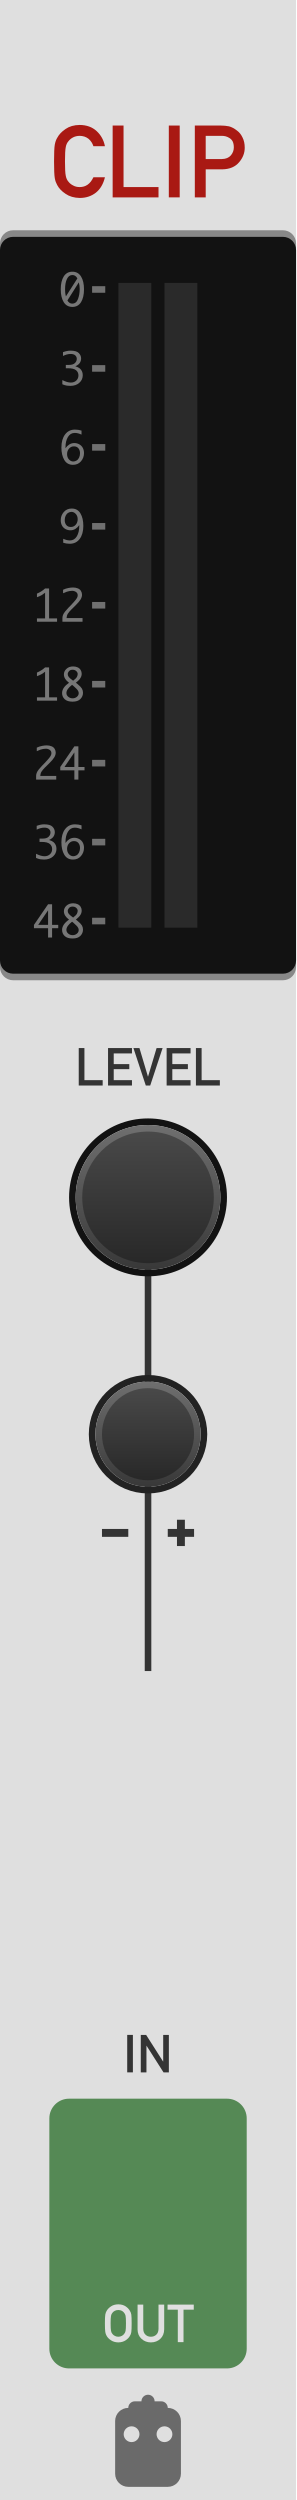
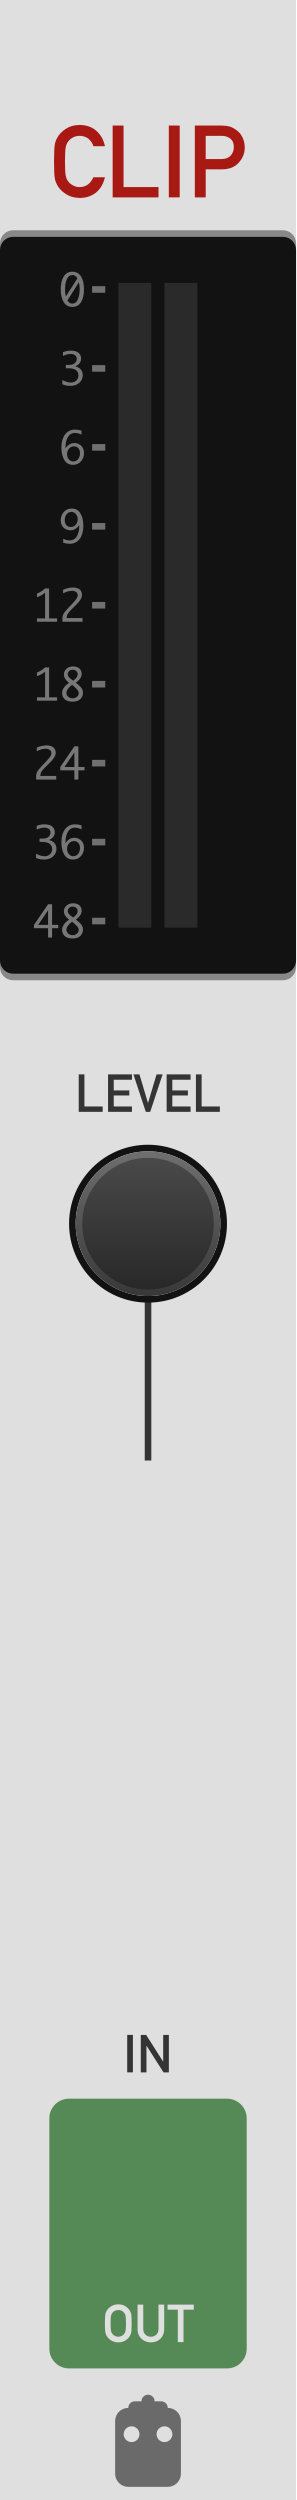
- <svg xmlns="http://www.w3.org/2000/svg" xmlns:xlink="http://www.w3.org/1999/xlink" version="1.1" width="45" height="380" viewBox="0 0 45 380" id="svg189">
+ <svg xmlns="http://www.w3.org/2000/svg" xmlns:xlink="http://www.w3.org/1999/xlink" version="1.1" width="45" height="380" viewBox="0 0 45 380" id="svg175">
  <style id="style2">

    text.title {
      fill: #a91913;
      font-family: 'DIN Alternate';
      font-size: 11.5pt;
    }
    text.big-label {
      fill: #343434;
      font-family: 'DIN Alternate';
      font-size: 7.5pt;
    }
    text.label {
      fill: #343434;
      font-family: 'DIN Alternate';
      font-size: 6pt;
    }
    text.output-label {
      fill: #dfdfdf;
      font-family: 'DIN Alternate';
      font-size: 6pt;
    }

    .background {
      fill: #dfdfdf;
    }
    .poly-output {
      fill: #558955;
    }
    .mono-output {
      fill: #636c9d;
    }

    polyline.icon {
      stroke: #343434;
      stroke-width: 1.2;
      fill: none;
    }
    polyline.connect {
      stroke: #343434;
      stroke-width: 1;
      fill: none;
    }

    rect.lcd-bg {
      fill: #121212;
    }
    rect.lcd-bg-frame {
      fill: #888888;
    }
    rect.lcd-bg-accent {
      fill: #2a2a2a;
    }
    text.lcd-label {
      fill: #777777;
      font-family: 'Monaco';
      font-size: 5pt;
    }
    polyline.lcd-tick {
      stroke: #707070;
      stroke-width: 1;
      fill: none;
    }

    .blueprint {
      stroke: #444444;
      fill: none;
    }

  </style>
  <defs id="defs121">
    <linearGradient id="smallKnobLight" x1="0%" y1="0%" x2="0%" y2="100%">
      <stop offset="0%" stop-color="#6f6f6f" id="stop4" />
      <stop offset="100%" stop-color="#383838" id="stop6" />
    </linearGradient>
    <linearGradient id="smallKnobDark" x1="0%" y1="0%" x2="0%" y2="100%">
      <stop offset="0%" stop-color="#494949" id="stop9" />
      <stop offset="100%" stop-color="#282828" id="stop11" />
    </linearGradient>
    <linearGradient id="bigKnobLight" x1="0%" y1="0%" x2="0%" y2="100%">
      <stop offset="0%" stop-color="#888" id="stop14" />
      <stop offset="100%" stop-color="#333" id="stop16" />
    </linearGradient>
    <linearGradient id="bigKnobDark" x1="0%" y1="0%" x2="0%" y2="100%">
      <stop offset="0%" stop-color="#5c5c5c" id="stop19" />
      <stop offset="100%" stop-color="#282828" id="stop21" />
    </linearGradient>
    <symbol id="knob18">
      <g transform="translate(9 9)" id="g30">
        <circle r="8.5" stroke="#222" fill="none" id="circle24" />
        <circle r="8" fill="url('#smallKnobLight')" id="circle26" />
        <circle r="7" fill="url('#smallKnobDark')" id="circle28" />
      </g>
    </symbol>
    <symbol id="knob24">
      <g transform="translate(12 12)" id="g39">
        <circle r="11.5" stroke="#121212" fill="none" id="circle33" />
        <circle r="11" fill="url('#smallKnobLight')" id="circle35" />
        <circle r="10" fill="url('#smallKnobDark')" id="circle37" />
      </g>
    </symbol>
    <symbol id="knob45">
      <g transform="translate(22.5 22.5)" id="g46">
        <circle r="22" fill="url('#bigKnobDark')" id="circle42" />
        <circle r="20" fill="url('#bigKnobLight')" id="circle44" />
      </g>
    </symbol>
    <symbol id="toggleButton">
      <g transform="translate(9 9)" id="g49" />
    </symbol>
    <symbol id="port">
      <g transform="translate(12 12)" id="g52" />
    </symbol>
    <symbol id="screw">
      <g transform="translate(6 6)" id="g55" />
    </symbol>
    <symbol id="hswitch14">
      <g transform="translate(12 7)" id="g58" />
    </symbol>
    <symbol id="meter-strip">
      <g transform="translate(20 4)" id="g105">
        <rect x="-6" y="-1" width="5" height="98" class="lcd-bg-accent" id="rect61" />
        <rect x="1" y="-1" width="5" height="98" class="lcd-bg-accent" id="rect63" />
        <g transform="translate(-11 2.5)" id="g83">
          <text x="0" y="0" class="lcd-label" text-anchor="end" id="text65">0</text>
          <text x="0" y="12" class="lcd-label" text-anchor="end" id="text67">3</text>
          <text x="0" y="24" class="lcd-label" text-anchor="end" id="text69">6</text>
          <text x="0" y="36" class="lcd-label" text-anchor="end" id="text71">9</text>
          <text x="0" y="48" class="lcd-label" text-anchor="end" id="text73">12</text>
          <text x="0" y="60" class="lcd-label" text-anchor="end" id="text75">18</text>
          <text x="0" y="72" class="lcd-label" text-anchor="end" id="text77">24</text>
          <text x="0" y="84" class="lcd-label" text-anchor="end" id="text79">36</text>
          <text x="0" y="96" class="lcd-label" text-anchor="end" id="text81">48</text>
        </g>
        <g transform="translate(-10 0)" id="g103">
          <polyline points="0  0 2  0" class="lcd-tick" id="polyline85" />
          <polyline points="0 12 2 12" class="lcd-tick" id="polyline87" />
          <polyline points="0 24 2 24" class="lcd-tick" id="polyline89" />
          <polyline points="0 36 2 36" class="lcd-tick" id="polyline91" />
          <polyline points="0 48 2 48" class="lcd-tick" id="polyline93" />
          <polyline points="0 60 2 60" class="lcd-tick" id="polyline95" />
          <polyline points="0 72 2 72" class="lcd-tick" id="polyline97" />
          <polyline points="0 84 2 84" class="lcd-tick" id="polyline99" />
          <polyline points="0 96 2 96" class="lcd-tick" id="polyline101" />
        </g>
      </g>
    </symbol>
    <symbol id="logo">
      <g transform="translate(6 6)" id="g118">
        <rect x="-5" y="-4" height="12" width="10" rx="2" fill="#6a6a6a" stroke="none" id="rect108" />
        <rect x="-3" y="-5" height="4" width="6" rx="1" fill="#6a6a6a" stroke="none" id="rect110" />
        <path d="M0,-3, 0,-5" stroke="#6a6a6a" stroke-width="2" stroke-linecap="round" id="path112" />
        <circle cx="-2.5" cy="0" r="1.2" fill="#dfdfdf" stroke="none" id="circle114" />
        <circle cx="2.5" cy="0" r="1.2" fill="#dfdfdf" stroke="none" id="circle116" />
      </g>
    </symbol>
-     <linearGradient xlink:href="#smallKnobLight" id="linearGradient224" x1="-11" y1="-11" x2="-11" y2="11" gradientUnits="userSpaceOnUse" />
-     <linearGradient xlink:href="#smallKnobDark" id="linearGradient226" x1="-10" y1="-10" x2="-10" y2="10" gradientUnits="userSpaceOnUse" />
-     <linearGradient xlink:href="#smallKnobLight" id="linearGradient298" x1="-8" y1="-8" x2="-8" y2="8" gradientUnits="userSpaceOnUse" />
-     <linearGradient xlink:href="#smallKnobDark" id="linearGradient300" x1="-7" y1="-7" x2="-7" y2="7" gradientUnits="userSpaceOnUse" />
+     <linearGradient xlink:href="#smallKnobLight" id="linearGradient205" x1="-11" y1="-11" x2="-11" y2="11" gradientUnits="userSpaceOnUse" />
+     <linearGradient xlink:href="#smallKnobDark" id="linearGradient207" x1="-10" y1="-10" x2="-10" y2="10" gradientUnits="userSpaceOnUse" />
  </defs>
  <path id="rect123" style="fill:#dfdfdf" d="M 0,0 H 45 V 380 H 0 Z" class="background" />
  <g aria-label="CLIP" id="text125" style="font-size:15.333px;font-family:'DIN Alternate';text-anchor:middle;fill:#a91913" class="title">
-     <path d="m 14.197,26.945 q -0.689,1.49 -2.081,1.49 -0.584,0 -1.003,-0.247 -0.427,-0.21 -0.689,-0.547 -0.322,-0.352 -0.427,-0.921 -0.12,-0.569 -0.12,-2.179 0,-1.61 0.12,-2.194 0.105,-0.554 0.427,-0.906 0.262,-0.337 0.689,-0.562 0.419,-0.217 1.003,-0.232 0.794,0.015 1.348,0.457 0.532,0.464 0.734,1.123 h 1.752 q -0.262,-1.37 -1.258,-2.299 -0.996,-0.921 -2.576,-0.936 -1.288,0.015 -2.149,0.614 -0.876,0.591 -1.273,1.348 -0.247,0.397 -0.367,1.041 -0.112,0.644 -0.112,2.546 0,1.872 0.112,2.531 0.06,0.352 0.15,0.584 0.097,0.225 0.217,0.472 0.397,0.756 1.273,1.333 0.861,0.599 2.149,0.629 1.423,0 2.463,-0.809 1.011,-0.816 1.37,-2.336 z" style="font-size:15.333px;font-family:'DIN Alternate';text-anchor:middle;fill:#a91913" id="path392" />
-     <path d="m 17.124,30 h 6.97 v -1.565 h -5.316 v -9.351 h -1.655 z" style="font-size:15.333px;font-family:'DIN Alternate';text-anchor:middle;fill:#a91913" id="path394" />
-     <path d="m 25.66,30 h 1.655 V 19.084 h -1.655 z" style="font-size:15.333px;font-family:'DIN Alternate';text-anchor:middle;fill:#a91913" id="path396" />
-     <path d="m 31.267,20.649 h 2.388 q 0.674,-0.015 1.183,0.307 0.337,0.195 0.524,0.532 0.18,0.374 0.18,0.921 0,0.659 -0.442,1.198 -0.464,0.554 -1.385,0.569 H 31.267 Z M 29.613,30 h 1.655 v -4.26 h 2.516 q 1.685,-0.03 2.561,-1.078 0.854,-0.996 0.854,-2.209 0,-0.898 -0.337,-1.557 -0.322,-0.681 -0.839,-1.048 -0.614,-0.487 -1.213,-0.644 -0.599,-0.12 -1.243,-0.12 H 29.613 Z" style="font-size:15.333px;font-family:'DIN Alternate';text-anchor:middle;fill:#a91913" id="path398" />
+     <path d="m 14.197,26.945 q -0.689,1.49 -2.081,1.49 -0.584,0 -1.003,-0.247 -0.427,-0.21 -0.689,-0.547 -0.322,-0.352 -0.427,-0.921 -0.12,-0.569 -0.12,-2.179 0,-1.61 0.12,-2.194 0.105,-0.554 0.427,-0.906 0.262,-0.337 0.689,-0.562 0.419,-0.217 1.003,-0.232 0.794,0.015 1.348,0.457 0.532,0.464 0.734,1.123 h 1.752 q -0.262,-1.37 -1.258,-2.299 -0.996,-0.921 -2.576,-0.936 -1.288,0.015 -2.149,0.614 -0.876,0.591 -1.273,1.348 -0.247,0.397 -0.367,1.041 -0.112,0.644 -0.112,2.546 0,1.872 0.112,2.531 0.06,0.352 0.15,0.584 0.097,0.225 0.217,0.472 0.397,0.756 1.273,1.333 0.861,0.599 2.149,0.629 1.423,0 2.463,-0.809 1.011,-0.816 1.37,-2.336 z" style="font-size:15.333px;font-family:'DIN Alternate';text-anchor:middle;fill:#a91913" id="path353" />
+     <path d="m 17.124,30 h 6.97 v -1.565 h -5.316 v -9.351 h -1.655 z" style="font-size:15.333px;font-family:'DIN Alternate';text-anchor:middle;fill:#a91913" id="path355" />
+     <path d="m 25.66,30 h 1.655 V 19.084 h -1.655 z" style="font-size:15.333px;font-family:'DIN Alternate';text-anchor:middle;fill:#a91913" id="path357" />
+     <path d="m 31.267,20.649 h 2.388 q 0.674,-0.015 1.183,0.307 0.337,0.195 0.524,0.532 0.18,0.374 0.18,0.921 0,0.659 -0.442,1.198 -0.464,0.554 -1.385,0.569 H 31.267 Z M 29.613,30 h 1.655 v -4.26 h 2.516 q 1.685,-0.03 2.561,-1.078 0.854,-0.996 0.854,-2.209 0,-0.898 -0.337,-1.557 -0.322,-0.681 -0.839,-1.048 -0.614,-0.487 -1.213,-0.644 -0.599,-0.12 -1.243,-0.12 H 29.613 Z" style="font-size:15.333px;font-family:'DIN Alternate';text-anchor:middle;fill:#a91913" id="path359" />
  </g>
  <g transform="translate(16.5,364)" id="g129">
    <g id="use127">
-       <g transform="translate(6,6)" id="g320">
-         <path id="rect310" style="fill:#6a6a6a;stroke:none" d="m -3,-4 h 6 c 1.108,0 2,0.892 2,2 V 6 C 5,7.108 4.108,8 3,8 H -3 C -4.108,8 -5,7.108 -5,6 v -8 c 0,-1.108 0.892,-2 2,-2 z" />
-         <path id="rect312" style="fill:#6a6a6a;stroke:none" d="m -2,-5 h 4 c 0.554,0 1,0.446 1,1 v 2 c 0,0.554 -0.446,1 -1,1 h -4 c -0.554,0 -1,-0.446 -1,-1 v -2 c 0,-0.554 0.446,-1 1,-1 z" />
-         <path d="M 0,-3 V -5" stroke="#6a6a6a" stroke-width="2" stroke-linecap="round" id="path314" />
-         <path id="circle316" style="fill:#dfdfdf;stroke:none" d="M -1.3,0 A 1.2,1.2 0 0 1 -2.5,1.2 1.2,1.2 0 0 1 -3.7,0 1.2,1.2 0 0 1 -2.5,-1.2 1.2,1.2 0 0 1 -1.3,0 Z" />
-         <path id="circle318" style="fill:#dfdfdf;stroke:none" d="M 3.7,0 A 1.2,1.2 0 0 1 2.5,1.2 1.2,1.2 0 0 1 1.3,0 1.2,1.2 0 0 1 2.5,-1.2 1.2,1.2 0 0 1 3.7,0 Z" />
+       <g transform="translate(6,6)" id="g287">
+         <path id="rect277" style="fill:#6a6a6a;stroke:none" d="m -3,-4 h 6 c 1.108,0 2,0.892 2,2 V 6 C 5,7.108 4.108,8 3,8 H -3 C -4.108,8 -5,7.108 -5,6 v -8 c 0,-1.108 0.892,-2 2,-2 z" />
+         <path id="rect279" style="fill:#6a6a6a;stroke:none" d="m -2,-5 h 4 c 0.554,0 1,0.446 1,1 v 2 c 0,0.554 -0.446,1 -1,1 h -4 c -0.554,0 -1,-0.446 -1,-1 v -2 c 0,-0.554 0.446,-1 1,-1 z" />
+         <path d="M 0,-3 V -5" stroke="#6a6a6a" stroke-width="2" stroke-linecap="round" id="path281" />
+         <path id="circle283" style="fill:#dfdfdf;stroke:none" d="M -1.3,0 A 1.2,1.2 0 0 1 -2.5,1.2 1.2,1.2 0 0 1 -3.7,0 1.2,1.2 0 0 1 -2.5,-1.2 1.2,1.2 0 0 1 -1.3,0 Z" />
+         <path id="circle285" style="fill:#dfdfdf;stroke:none" d="M 3.7,0 A 1.2,1.2 0 0 1 2.5,1.2 1.2,1.2 0 0 1 1.3,0 1.2,1.2 0 0 1 2.5,-1.2 1.2,1.2 0 0 1 3.7,0 Z" />
      </g>
    </g>
  </g>
  <g id="use133">
-     <g transform="translate(6,6)" id="g232" />
+     <g transform="translate(6,6)" id="g213" />
  </g>
  <g id="use137" transform="translate(33,368)">
-     <g transform="translate(6,6)" id="g236" />
+     <g transform="translate(6,6)" id="g217" />
  </g>
  <path id="rect141" style="fill:#888888" d="m 2,35 h 41 c 1.108,0 2,0.892 2,2 v 110 c 0,1.108 -0.892,2 -2,2 H 2 c -1.108,0 -2,-0.892 -2,-2 V 37 c 0,-1.108 0.892,-2 2,-2 z" class="lcd-bg-frame" />
  <path id="rect143" style="fill:#121212" d="m 2,36 h 41 c 1.108,0 2,0.892 2,2 v 108 c 0,1.108 -0.892,2 -2,2 H 2 c -1.108,0 -2,-0.892 -2,-2 V 38 c 0,-1.108 0.892,-2 2,-2 z" class="lcd-bg" />
  <g id="use145" transform="translate(4,40)">
-     <g transform="translate(20,4)" id="g284">
-       <path id="rect240" style="fill:#2a2a2a" d="m -6,-1 h 5 v 98 h -5 z" class="lcd-bg-accent" />
-       <path id="rect242" style="fill:#2a2a2a" d="M 1,-1 H 6 V 97 H 1 Z" class="lcd-bg-accent" />
-       <g transform="translate(-11,2.5)" id="g262">
-         <g aria-label="0" id="text244" style="font-size:6.667px;font-family:Monaco;text-anchor:end;fill:#777777" class="lcd-label">
-           <path d="m -1.999,-5.202 q 0.863,0 1.315,0.726 0.452,0.723 0.452,1.95 0,1.23 -0.452,1.956 -0.452,0.723 -1.315,0.723 -0.859,0 -1.315,-0.723 -0.452,-0.726 -0.452,-1.956 0,-1.227 0.452,-1.95 0.456,-0.726 1.315,-0.726 z m -0.986,3.757 1.748,-2.738 q -0.166,-0.303 -0.361,-0.407 -0.192,-0.107 -0.4,-0.107 -0.544,0 -0.827,0.605 -0.283,0.602 -0.283,1.53 0,0.212 0.013,0.456 0.013,0.244 0.111,0.661 z m 1.966,-2.135 -1.735,2.754 q 0.14,0.238 0.322,0.358 0.182,0.117 0.407,0.117 0.618,0 0.879,-0.69 0.26,-0.693 0.26,-1.536 0,-0.521 -0.133,-1.003 z" style="font-size:6.667px;font-family:Monaco;text-anchor:end;fill:#777777" id="path340" />
-         </g>
-         <g aria-label="3" id="text246" style="font-size:6.667px;font-family:Monaco;text-anchor:end;fill:#777777" class="lcd-label">
-           <path d="m -3.525,11.909 v -0.638 q 0.745,0.378 1.292,0.378 0.501,0 0.827,-0.303 0.329,-0.306 0.329,-0.785 0,-0.482 -0.361,-0.785 Q -1.797,9.474 -2.66,9.474 H -2.995 V 8.969 h 0.465 q 0.635,0 0.918,-0.283 0.283,-0.286 0.283,-0.635 0,-0.316 -0.231,-0.531 -0.231,-0.218 -0.71,-0.218 -0.537,0 -1.156,0.303 V 7.029 q 0.618,-0.231 1.133,-0.231 0.921,0 1.27,0.365 0.352,0.361 0.352,0.827 0,0.345 -0.186,0.648 -0.186,0.303 -0.684,0.54 0.439,0.13 0.664,0.319 0.225,0.189 0.339,0.446 0.117,0.257 0.117,0.576 0,0.71 -0.527,1.172 -0.524,0.462 -1.357,0.462 -0.241,0 -0.527,-0.036 -0.283,-0.036 -0.693,-0.208 z" style="font-size:6.667px;font-family:Monaco;text-anchor:end;fill:#777777" id="path343" />
-         </g>
-         <g aria-label="6" id="text248" style="font-size:6.667px;font-family:Monaco;text-anchor:end;fill:#777777" class="lcd-label">
-           <path d="m -3.047,21.63 q 0.234,-0.348 0.579,-0.566 0.348,-0.221 0.765,-0.221 0.394,0 0.745,0.192 0.355,0.192 0.54,0.537 0.186,0.342 0.186,0.798 0,0.719 -0.462,1.253 -0.459,0.531 -1.211,0.531 -0.885,0 -1.325,-0.739 -0.436,-0.742 -0.436,-1.885 0,-1.263 0.557,-1.995 0.557,-0.736 1.507,-0.736 0.511,0 0.993,0.15 v 0.612 q -0.54,-0.257 -1.019,-0.257 -0.677,0 -1.048,0.622 Q -3.047,20.546 -3.047,21.5 Z m 1.188,2.018 q 0.244,0 0.492,-0.143 0.247,-0.146 0.387,-0.446 0.143,-0.303 0.143,-0.658 0,-0.462 -0.241,-0.758 -0.238,-0.296 -0.68,-0.296 -0.459,0 -0.755,0.345 -0.293,0.342 -0.293,0.833 0,0.495 0.286,0.811 0.29,0.312 0.661,0.312 z" style="font-size:6.667px;font-family:Monaco;text-anchor:end;fill:#777777" id="path346" />
-         </g>
-         <g aria-label="9" id="text250" style="font-size:6.667px;font-family:Monaco;text-anchor:end;fill:#777777" class="lcd-label">
-           <path d="m -0.951,33.318 q -0.234,0.348 -0.583,0.57 -0.345,0.218 -0.762,0.218 -0.394,0 -0.749,-0.189 -0.352,-0.192 -0.537,-0.537 -0.186,-0.345 -0.186,-0.801 0,-0.716 0.459,-1.247 0.462,-0.534 1.214,-0.534 0.885,0 1.322,0.742 0.439,0.739 0.439,1.882 0,1.263 -0.557,1.999 -0.557,0.732 -1.507,0.732 -0.511,0 -0.993,-0.153 v -0.609 q 0.54,0.254 1.019,0.254 0.677,0 1.048,-0.622 0.371,-0.622 0.371,-1.576 z M -2.139,31.303 q -0.244,0 -0.492,0.146 -0.247,0.143 -0.391,0.443 -0.14,0.299 -0.14,0.658 0,0.459 0.238,0.755 0.241,0.296 0.684,0.296 0.459,0 0.752,-0.342 0.296,-0.345 0.296,-0.833 0,-0.495 -0.29,-0.807 -0.286,-0.316 -0.658,-0.316 z" style="font-size:6.667px;font-family:Monaco;text-anchor:end;fill:#777777" id="path349" />
-         </g>
-         <g aria-label="12" id="text252" style="font-size:6.667px;font-family:Monaco;text-anchor:end;fill:#777777" class="lcd-label">
-           <path d="m -6.146,47.495 v -3.9 q -0.273,0.218 -0.531,0.371 -0.257,0.153 -0.706,0.312 v -0.547 q 0.713,-0.303 1.237,-0.785 h 0.605 v 4.548 h 1.214 V 48 h -3.057 v -0.505 z" style="font-size:6.667px;font-family:Monaco;text-anchor:end;fill:#777777" id="path352" />
-           <path d="M -0.456,48 H -3.512 v -0.557 q 0,-0.215 0.088,-0.459 0.088,-0.247 0.335,-0.553 0.247,-0.306 0.524,-0.589 l 0.345,-0.352 q 0.104,-0.107 0.456,-0.498 0.352,-0.391 0.462,-0.599 0.114,-0.208 0.114,-0.41 0,-0.326 -0.26,-0.501 -0.26,-0.179 -0.586,-0.179 -0.186,0 -0.417,0.042 -0.228,0.042 -0.4,0.101 -0.173,0.055 -0.56,0.231 v -0.537 q 0.41,-0.195 0.82,-0.267 0.413,-0.075 0.68,-0.075 0.394,0 0.723,0.13 0.332,0.127 0.492,0.397 0.163,0.27 0.163,0.576 0,0.342 -0.208,0.7 -0.205,0.358 -0.778,0.921 l -0.371,0.368 -0.312,0.306 q -0.296,0.299 -0.479,0.579 -0.182,0.28 -0.202,0.667 h 2.428 z" style="font-size:6.667px;font-family:Monaco;text-anchor:end;fill:#777777" id="path354" />
-         </g>
-         <g aria-label="18" id="text254" style="font-size:6.667px;font-family:Monaco;text-anchor:end;fill:#777777" class="lcd-label">
-           <path d="m -6.146,59.495 v -3.9 q -0.273,0.218 -0.531,0.371 -0.257,0.153 -0.706,0.312 v -0.547 q 0.713,-0.303 1.237,-0.785 h 0.605 v 4.548 h 1.214 V 60 h -3.057 v -0.505 z" style="font-size:6.667px;font-family:Monaco;text-anchor:end;fill:#777777" id="path357" />
-           <path d="m -2.503,57.275 -0.111,-0.081 q -0.231,-0.163 -0.452,-0.479 -0.221,-0.319 -0.221,-0.7 0,-0.505 0.397,-0.859 0.397,-0.358 1.009,-0.358 0.374,0 0.674,0.137 0.299,0.133 0.462,0.397 0.163,0.264 0.163,0.576 0,0.215 -0.075,0.417 -0.075,0.199 -0.225,0.397 -0.146,0.195 -0.586,0.553 l 0.273,0.218 q 0.479,0.391 0.645,0.674 0.166,0.283 0.166,0.635 0,0.547 -0.397,0.951 -0.397,0.4 -1.191,0.4 -0.798,0 -1.195,-0.374 -0.397,-0.378 -0.397,-0.934 0,-0.83 1.061,-1.569 z m 0.622,-0.309 q 0.459,-0.348 0.573,-0.583 0.117,-0.234 0.117,-0.436 0,-0.244 -0.215,-0.443 -0.215,-0.202 -0.553,-0.202 -0.365,0 -0.557,0.218 -0.189,0.218 -0.189,0.452 0,0.228 0.16,0.43 0.16,0.202 0.511,0.452 z m -0.166,0.632 q -0.859,0.661 -0.859,1.237 0,0.342 0.283,0.576 0.283,0.234 0.671,0.234 0.355,0 0.635,-0.225 0.28,-0.225 0.28,-0.56 0,-0.329 -0.342,-0.667 -0.339,-0.339 -0.472,-0.443 z" style="font-size:6.667px;font-family:Monaco;text-anchor:end;fill:#777777" id="path359" />
-         </g>
-         <g aria-label="24" id="text256" style="font-size:6.667px;font-family:Monaco;text-anchor:end;fill:#777777" class="lcd-label">
-           <path d="m -4.453,72 h -3.057 v -0.557 q 0,-0.215 0.088,-0.459 0.088,-0.247 0.335,-0.553 0.247,-0.306 0.524,-0.589 l 0.345,-0.352 q 0.104,-0.107 0.456,-0.498 0.352,-0.391 0.462,-0.599 0.114,-0.208 0.114,-0.41 0,-0.326 -0.26,-0.501 -0.26,-0.179 -0.586,-0.179 -0.186,0 -0.417,0.042 -0.228,0.042 -0.4,0.101 -0.173,0.055 -0.56,0.231 v -0.537 q 0.41,-0.195 0.82,-0.267 0.413,-0.075 0.68,-0.075 0.394,0 0.723,0.13 0.332,0.127 0.492,0.397 0.163,0.27 0.163,0.576 0,0.342 -0.208,0.7 -0.205,0.358 -0.778,0.921 l -0.371,0.368 -0.312,0.306 q -0.296,0.299 -0.479,0.579 -0.182,0.28 -0.202,0.667 h 2.428 z" style="font-size:6.667px;font-family:Monaco;text-anchor:end;fill:#777777" id="path362" />
-           <path d="m -1.696,72 v -1.413 h -2.145 v -0.508 l 2.145,-3.132 h 0.609 v 3.132 h 0.934 V 70.587 H -1.087 V 72 Z m 0,-1.921 v -2.214 l -1.501,2.214 z" style="font-size:6.667px;font-family:Monaco;text-anchor:end;fill:#777777" id="path364" />
-         </g>
-         <g aria-label="36" id="text258" style="font-size:6.667px;font-family:Monaco;text-anchor:end;fill:#777777" class="lcd-label">
-           <path d="m -7.523,83.909 v -0.638 q 0.745,0.378 1.292,0.378 0.501,0 0.827,-0.303 0.329,-0.306 0.329,-0.785 0,-0.482 -0.361,-0.785 -0.358,-0.303 -1.221,-0.303 h -0.335 v -0.505 h 0.465 q 0.635,0 0.918,-0.283 0.283,-0.286 0.283,-0.635 0,-0.316 -0.231,-0.531 -0.231,-0.218 -0.71,-0.218 -0.537,0 -1.156,0.303 v -0.576 q 0.618,-0.231 1.133,-0.231 0.921,0 1.27,0.365 0.352,0.361 0.352,0.827 0,0.345 -0.186,0.648 -0.186,0.303 -0.684,0.54 0.439,0.13 0.664,0.319 0.225,0.189 0.339,0.446 0.117,0.257 0.117,0.576 0,0.71 -0.527,1.172 -0.524,0.462 -1.357,0.462 -0.241,0 -0.527,-0.036 -0.283,-0.036 -0.693,-0.208 z" style="font-size:6.667px;font-family:Monaco;text-anchor:end;fill:#777777" id="path367" />
-           <path d="m -3.047,81.63 q 0.234,-0.348 0.579,-0.566 0.348,-0.221 0.765,-0.221 0.394,0 0.745,0.192 0.355,0.192 0.54,0.537 0.186,0.342 0.186,0.798 0,0.719 -0.462,1.253 -0.459,0.531 -1.211,0.531 -0.885,0 -1.325,-0.739 -0.436,-0.742 -0.436,-1.885 0,-1.263 0.557,-1.995 0.557,-0.736 1.507,-0.736 0.511,0 0.993,0.15 v 0.612 q -0.54,-0.257 -1.019,-0.257 -0.677,0 -1.048,0.622 Q -3.047,80.546 -3.047,81.5 Z m 1.188,2.018 q 0.244,0 0.492,-0.143 0.247,-0.146 0.387,-0.446 0.143,-0.303 0.143,-0.658 0,-0.462 -0.241,-0.758 -0.238,-0.296 -0.68,-0.296 -0.459,0 -0.755,0.345 -0.293,0.342 -0.293,0.833 0,0.495 0.286,0.811 0.29,0.312 0.661,0.312 z" style="font-size:6.667px;font-family:Monaco;text-anchor:end;fill:#777777" id="path369" />
-         </g>
-         <g aria-label="48" id="text260" style="font-size:6.667px;font-family:Monaco;text-anchor:end;fill:#777777" class="lcd-label">
-           <path d="m -5.693,96 v -1.413 h -2.145 v -0.508 l 2.145,-3.132 h 0.609 v 3.132 h 0.934 V 94.587 H -5.085 V 96 Z m 0,-1.921 v -2.214 l -1.501,2.214 z" style="font-size:6.667px;font-family:Monaco;text-anchor:end;fill:#777777" id="path372" />
-           <path d="m -2.503,93.275 -0.111,-0.081 q -0.231,-0.163 -0.452,-0.479 -0.221,-0.319 -0.221,-0.7 0,-0.505 0.397,-0.859 0.397,-0.358 1.009,-0.358 0.374,0 0.674,0.137 0.299,0.133 0.462,0.397 0.163,0.264 0.163,0.576 0,0.215 -0.075,0.417 -0.075,0.199 -0.225,0.397 -0.146,0.195 -0.586,0.553 l 0.273,0.218 q 0.479,0.391 0.645,0.674 0.166,0.283 0.166,0.635 0,0.547 -0.397,0.951 -0.397,0.4 -1.191,0.4 -0.798,0 -1.195,-0.374 -0.397,-0.378 -0.397,-0.934 0,-0.83 1.061,-1.569 z m 0.622,-0.309 q 0.459,-0.348 0.573,-0.583 0.117,-0.234 0.117,-0.436 0,-0.244 -0.215,-0.443 -0.215,-0.202 -0.553,-0.202 -0.365,0 -0.557,0.218 -0.189,0.218 -0.189,0.452 0,0.228 0.16,0.43 0.16,0.202 0.511,0.452 z m -0.166,0.632 q -0.859,0.661 -0.859,1.237 0,0.342 0.283,0.576 0.283,0.234 0.671,0.234 0.355,0 0.635,-0.225 0.28,-0.225 0.28,-0.56 0,-0.329 -0.342,-0.667 -0.339,-0.339 -0.472,-0.443 z" style="font-size:6.667px;font-family:Monaco;text-anchor:end;fill:#777777" id="path374" />
-         </g>
-       </g>
-       <g transform="translate(-10)" id="g282">
-         <path id="polyline264" style="fill:none;stroke:#707070;stroke-width:1" d="M 0,0 H 2" class="lcd-tick" />
-         <path id="polyline266" style="fill:none;stroke:#707070;stroke-width:1" d="M 0,12 H 2" class="lcd-tick" />
-         <path id="polyline268" style="fill:none;stroke:#707070;stroke-width:1" d="M 0,24 H 2" class="lcd-tick" />
-         <path id="polyline270" style="fill:none;stroke:#707070;stroke-width:1" d="M 0,36 H 2" class="lcd-tick" />
-         <path id="polyline272" style="fill:none;stroke:#707070;stroke-width:1" d="M 0,48 H 2" class="lcd-tick" />
-         <path id="polyline274" style="fill:none;stroke:#707070;stroke-width:1" d="M 0,60 H 2" class="lcd-tick" />
-         <path id="polyline276" style="fill:none;stroke:#707070;stroke-width:1" d="M 0,72 H 2" class="lcd-tick" />
-         <path id="polyline278" style="fill:none;stroke:#707070;stroke-width:1" d="M 0,84 H 2" class="lcd-tick" />
-         <path id="polyline280" style="fill:none;stroke:#707070;stroke-width:1" d="M 0,96 H 2" class="lcd-tick" />
+     <g transform="translate(20,4)" id="g265">
+       <path id="rect221" style="fill:#2a2a2a" d="m -6,-1 h 5 v 98 h -5 z" class="lcd-bg-accent" />
+       <path id="rect223" style="fill:#2a2a2a" d="M 1,-1 H 6 V 97 H 1 Z" class="lcd-bg-accent" />
+       <g transform="translate(-11,2.5)" id="g243">
+         <g aria-label="0" id="text225" style="font-size:6.667px;font-family:Monaco;text-anchor:end;fill:#777777" class="lcd-label">
+           <path d="m -1.999,-5.202 q 0.863,0 1.315,0.726 0.452,0.723 0.452,1.95 0,1.23 -0.452,1.956 -0.452,0.723 -1.315,0.723 -0.859,0 -1.315,-0.723 -0.452,-0.726 -0.452,-1.956 0,-1.227 0.452,-1.95 0.456,-0.726 1.315,-0.726 z m -0.986,3.757 1.748,-2.738 q -0.166,-0.303 -0.361,-0.407 -0.192,-0.107 -0.4,-0.107 -0.544,0 -0.827,0.605 -0.283,0.602 -0.283,1.53 0,0.212 0.013,0.456 0.013,0.244 0.111,0.661 z m 1.966,-2.135 -1.735,2.754 q 0.14,0.238 0.322,0.358 0.182,0.117 0.407,0.117 0.618,0 0.879,-0.69 0.26,-0.693 0.26,-1.536 0,-0.521 -0.133,-1.003 z" style="font-size:6.667px;font-family:Monaco;text-anchor:end;fill:#777777" id="path301" />
+         </g>
+         <g aria-label="3" id="text227" style="font-size:6.667px;font-family:Monaco;text-anchor:end;fill:#777777" class="lcd-label">
+           <path d="m -3.525,11.909 v -0.638 q 0.745,0.378 1.292,0.378 0.501,0 0.827,-0.303 0.329,-0.306 0.329,-0.785 0,-0.482 -0.361,-0.785 Q -1.797,9.474 -2.66,9.474 H -2.995 V 8.969 h 0.465 q 0.635,0 0.918,-0.283 0.283,-0.286 0.283,-0.635 0,-0.316 -0.231,-0.531 -0.231,-0.218 -0.71,-0.218 -0.537,0 -1.156,0.303 V 7.029 q 0.618,-0.231 1.133,-0.231 0.921,0 1.27,0.365 0.352,0.361 0.352,0.827 0,0.345 -0.186,0.648 -0.186,0.303 -0.684,0.54 0.439,0.13 0.664,0.319 0.225,0.189 0.339,0.446 0.117,0.257 0.117,0.576 0,0.71 -0.527,1.172 -0.524,0.462 -1.357,0.462 -0.241,0 -0.527,-0.036 -0.283,-0.036 -0.693,-0.208 z" style="font-size:6.667px;font-family:Monaco;text-anchor:end;fill:#777777" id="path304" />
+         </g>
+         <g aria-label="6" id="text229" style="font-size:6.667px;font-family:Monaco;text-anchor:end;fill:#777777" class="lcd-label">
+           <path d="m -3.047,21.63 q 0.234,-0.348 0.579,-0.566 0.348,-0.221 0.765,-0.221 0.394,0 0.745,0.192 0.355,0.192 0.54,0.537 0.186,0.342 0.186,0.798 0,0.719 -0.462,1.253 -0.459,0.531 -1.211,0.531 -0.885,0 -1.325,-0.739 -0.436,-0.742 -0.436,-1.885 0,-1.263 0.557,-1.995 0.557,-0.736 1.507,-0.736 0.511,0 0.993,0.15 v 0.612 q -0.54,-0.257 -1.019,-0.257 -0.677,0 -1.048,0.622 Q -3.047,20.546 -3.047,21.5 Z m 1.188,2.018 q 0.244,0 0.492,-0.143 0.247,-0.146 0.387,-0.446 0.143,-0.303 0.143,-0.658 0,-0.462 -0.241,-0.758 -0.238,-0.296 -0.68,-0.296 -0.459,0 -0.755,0.345 -0.293,0.342 -0.293,0.833 0,0.495 0.286,0.811 0.29,0.312 0.661,0.312 z" style="font-size:6.667px;font-family:Monaco;text-anchor:end;fill:#777777" id="path307" />
+         </g>
+         <g aria-label="9" id="text231" style="font-size:6.667px;font-family:Monaco;text-anchor:end;fill:#777777" class="lcd-label">
+           <path d="m -0.951,33.318 q -0.234,0.348 -0.583,0.57 -0.345,0.218 -0.762,0.218 -0.394,0 -0.749,-0.189 -0.352,-0.192 -0.537,-0.537 -0.186,-0.345 -0.186,-0.801 0,-0.716 0.459,-1.247 0.462,-0.534 1.214,-0.534 0.885,0 1.322,0.742 0.439,0.739 0.439,1.882 0,1.263 -0.557,1.999 -0.557,0.732 -1.507,0.732 -0.511,0 -0.993,-0.153 v -0.609 q 0.54,0.254 1.019,0.254 0.677,0 1.048,-0.622 0.371,-0.622 0.371,-1.576 z M -2.139,31.303 q -0.244,0 -0.492,0.146 -0.247,0.143 -0.391,0.443 -0.14,0.299 -0.14,0.658 0,0.459 0.238,0.755 0.241,0.296 0.684,0.296 0.459,0 0.752,-0.342 0.296,-0.345 0.296,-0.833 0,-0.495 -0.29,-0.807 -0.286,-0.316 -0.658,-0.316 z" style="font-size:6.667px;font-family:Monaco;text-anchor:end;fill:#777777" id="path310" />
+         </g>
+         <g aria-label="12" id="text233" style="font-size:6.667px;font-family:Monaco;text-anchor:end;fill:#777777" class="lcd-label">
+           <path d="m -6.146,47.495 v -3.9 q -0.273,0.218 -0.531,0.371 -0.257,0.153 -0.706,0.312 v -0.547 q 0.713,-0.303 1.237,-0.785 h 0.605 v 4.548 h 1.214 V 48 h -3.057 v -0.505 z" style="font-size:6.667px;font-family:Monaco;text-anchor:end;fill:#777777" id="path313" />
+           <path d="M -0.456,48 H -3.512 v -0.557 q 0,-0.215 0.088,-0.459 0.088,-0.247 0.335,-0.553 0.247,-0.306 0.524,-0.589 l 0.345,-0.352 q 0.104,-0.107 0.456,-0.498 0.352,-0.391 0.462,-0.599 0.114,-0.208 0.114,-0.41 0,-0.326 -0.26,-0.501 -0.26,-0.179 -0.586,-0.179 -0.186,0 -0.417,0.042 -0.228,0.042 -0.4,0.101 -0.173,0.055 -0.56,0.231 v -0.537 q 0.41,-0.195 0.82,-0.267 0.413,-0.075 0.68,-0.075 0.394,0 0.723,0.13 0.332,0.127 0.492,0.397 0.163,0.27 0.163,0.576 0,0.342 -0.208,0.7 -0.205,0.358 -0.778,0.921 l -0.371,0.368 -0.312,0.306 q -0.296,0.299 -0.479,0.579 -0.182,0.28 -0.202,0.667 h 2.428 z" style="font-size:6.667px;font-family:Monaco;text-anchor:end;fill:#777777" id="path315" />
+         </g>
+         <g aria-label="18" id="text235" style="font-size:6.667px;font-family:Monaco;text-anchor:end;fill:#777777" class="lcd-label">
+           <path d="m -6.146,59.495 v -3.9 q -0.273,0.218 -0.531,0.371 -0.257,0.153 -0.706,0.312 v -0.547 q 0.713,-0.303 1.237,-0.785 h 0.605 v 4.548 h 1.214 V 60 h -3.057 v -0.505 z" style="font-size:6.667px;font-family:Monaco;text-anchor:end;fill:#777777" id="path318" />
+           <path d="m -2.503,57.275 -0.111,-0.081 q -0.231,-0.163 -0.452,-0.479 -0.221,-0.319 -0.221,-0.7 0,-0.505 0.397,-0.859 0.397,-0.358 1.009,-0.358 0.374,0 0.674,0.137 0.299,0.133 0.462,0.397 0.163,0.264 0.163,0.576 0,0.215 -0.075,0.417 -0.075,0.199 -0.225,0.397 -0.146,0.195 -0.586,0.553 l 0.273,0.218 q 0.479,0.391 0.645,0.674 0.166,0.283 0.166,0.635 0,0.547 -0.397,0.951 -0.397,0.4 -1.191,0.4 -0.798,0 -1.195,-0.374 -0.397,-0.378 -0.397,-0.934 0,-0.83 1.061,-1.569 z m 0.622,-0.309 q 0.459,-0.348 0.573,-0.583 0.117,-0.234 0.117,-0.436 0,-0.244 -0.215,-0.443 -0.215,-0.202 -0.553,-0.202 -0.365,0 -0.557,0.218 -0.189,0.218 -0.189,0.452 0,0.228 0.16,0.43 0.16,0.202 0.511,0.452 z m -0.166,0.632 q -0.859,0.661 -0.859,1.237 0,0.342 0.283,0.576 0.283,0.234 0.671,0.234 0.355,0 0.635,-0.225 0.28,-0.225 0.28,-0.56 0,-0.329 -0.342,-0.667 -0.339,-0.339 -0.472,-0.443 z" style="font-size:6.667px;font-family:Monaco;text-anchor:end;fill:#777777" id="path320" />
+         </g>
+         <g aria-label="24" id="text237" style="font-size:6.667px;font-family:Monaco;text-anchor:end;fill:#777777" class="lcd-label">
+           <path d="m -4.453,72 h -3.057 v -0.557 q 0,-0.215 0.088,-0.459 0.088,-0.247 0.335,-0.553 0.247,-0.306 0.524,-0.589 l 0.345,-0.352 q 0.104,-0.107 0.456,-0.498 0.352,-0.391 0.462,-0.599 0.114,-0.208 0.114,-0.41 0,-0.326 -0.26,-0.501 -0.26,-0.179 -0.586,-0.179 -0.186,0 -0.417,0.042 -0.228,0.042 -0.4,0.101 -0.173,0.055 -0.56,0.231 v -0.537 q 0.41,-0.195 0.82,-0.267 0.413,-0.075 0.68,-0.075 0.394,0 0.723,0.13 0.332,0.127 0.492,0.397 0.163,0.27 0.163,0.576 0,0.342 -0.208,0.7 -0.205,0.358 -0.778,0.921 l -0.371,0.368 -0.312,0.306 q -0.296,0.299 -0.479,0.579 -0.182,0.28 -0.202,0.667 h 2.428 z" style="font-size:6.667px;font-family:Monaco;text-anchor:end;fill:#777777" id="path323" />
+           <path d="m -1.696,72 v -1.413 h -2.145 v -0.508 l 2.145,-3.132 h 0.609 v 3.132 h 0.934 V 70.587 H -1.087 V 72 Z m 0,-1.921 v -2.214 l -1.501,2.214 z" style="font-size:6.667px;font-family:Monaco;text-anchor:end;fill:#777777" id="path325" />
+         </g>
+         <g aria-label="36" id="text239" style="font-size:6.667px;font-family:Monaco;text-anchor:end;fill:#777777" class="lcd-label">
+           <path d="m -7.523,83.909 v -0.638 q 0.745,0.378 1.292,0.378 0.501,0 0.827,-0.303 0.329,-0.306 0.329,-0.785 0,-0.482 -0.361,-0.785 -0.358,-0.303 -1.221,-0.303 h -0.335 v -0.505 h 0.465 q 0.635,0 0.918,-0.283 0.283,-0.286 0.283,-0.635 0,-0.316 -0.231,-0.531 -0.231,-0.218 -0.71,-0.218 -0.537,0 -1.156,0.303 v -0.576 q 0.618,-0.231 1.133,-0.231 0.921,0 1.27,0.365 0.352,0.361 0.352,0.827 0,0.345 -0.186,0.648 -0.186,0.303 -0.684,0.54 0.439,0.13 0.664,0.319 0.225,0.189 0.339,0.446 0.117,0.257 0.117,0.576 0,0.71 -0.527,1.172 -0.524,0.462 -1.357,0.462 -0.241,0 -0.527,-0.036 -0.283,-0.036 -0.693,-0.208 z" style="font-size:6.667px;font-family:Monaco;text-anchor:end;fill:#777777" id="path328" />
+           <path d="m -3.047,81.63 q 0.234,-0.348 0.579,-0.566 0.348,-0.221 0.765,-0.221 0.394,0 0.745,0.192 0.355,0.192 0.54,0.537 0.186,0.342 0.186,0.798 0,0.719 -0.462,1.253 -0.459,0.531 -1.211,0.531 -0.885,0 -1.325,-0.739 -0.436,-0.742 -0.436,-1.885 0,-1.263 0.557,-1.995 0.557,-0.736 1.507,-0.736 0.511,0 0.993,0.15 v 0.612 q -0.54,-0.257 -1.019,-0.257 -0.677,0 -1.048,0.622 Q -3.047,80.546 -3.047,81.5 Z m 1.188,2.018 q 0.244,0 0.492,-0.143 0.247,-0.146 0.387,-0.446 0.143,-0.303 0.143,-0.658 0,-0.462 -0.241,-0.758 -0.238,-0.296 -0.68,-0.296 -0.459,0 -0.755,0.345 -0.293,0.342 -0.293,0.833 0,0.495 0.286,0.811 0.29,0.312 0.661,0.312 z" style="font-size:6.667px;font-family:Monaco;text-anchor:end;fill:#777777" id="path330" />
+         </g>
+         <g aria-label="48" id="text241" style="font-size:6.667px;font-family:Monaco;text-anchor:end;fill:#777777" class="lcd-label">
+           <path d="m -5.693,96 v -1.413 h -2.145 v -0.508 l 2.145,-3.132 h 0.609 v 3.132 h 0.934 V 94.587 H -5.085 V 96 Z m 0,-1.921 v -2.214 l -1.501,2.214 z" style="font-size:6.667px;font-family:Monaco;text-anchor:end;fill:#777777" id="path333" />
+           <path d="m -2.503,93.275 -0.111,-0.081 q -0.231,-0.163 -0.452,-0.479 -0.221,-0.319 -0.221,-0.7 0,-0.505 0.397,-0.859 0.397,-0.358 1.009,-0.358 0.374,0 0.674,0.137 0.299,0.133 0.462,0.397 0.163,0.264 0.163,0.576 0,0.215 -0.075,0.417 -0.075,0.199 -0.225,0.397 -0.146,0.195 -0.586,0.553 l 0.273,0.218 q 0.479,0.391 0.645,0.674 0.166,0.283 0.166,0.635 0,0.547 -0.397,0.951 -0.397,0.4 -1.191,0.4 -0.798,0 -1.195,-0.374 -0.397,-0.378 -0.397,-0.934 0,-0.83 1.061,-1.569 z m 0.622,-0.309 q 0.459,-0.348 0.573,-0.583 0.117,-0.234 0.117,-0.436 0,-0.244 -0.215,-0.443 -0.215,-0.202 -0.553,-0.202 -0.365,0 -0.557,0.218 -0.189,0.218 -0.189,0.452 0,0.228 0.16,0.43 0.16,0.202 0.511,0.452 z m -0.166,0.632 q -0.859,0.661 -0.859,1.237 0,0.342 0.283,0.576 0.283,0.234 0.671,0.234 0.355,0 0.635,-0.225 0.28,-0.225 0.28,-0.56 0,-0.329 -0.342,-0.667 -0.339,-0.339 -0.472,-0.443 z" style="font-size:6.667px;font-family:Monaco;text-anchor:end;fill:#777777" id="path335" />
+         </g>
+       </g>
+       <g transform="translate(-10)" id="g263">
+         <path id="polyline245" style="fill:none;stroke:#707070;stroke-width:1" d="M 0,0 H 2" class="lcd-tick" />
+         <path id="polyline247" style="fill:none;stroke:#707070;stroke-width:1" d="M 0,12 H 2" class="lcd-tick" />
+         <path id="polyline249" style="fill:none;stroke:#707070;stroke-width:1" d="M 0,24 H 2" class="lcd-tick" />
+         <path id="polyline251" style="fill:none;stroke:#707070;stroke-width:1" d="M 0,36 H 2" class="lcd-tick" />
+         <path id="polyline253" style="fill:none;stroke:#707070;stroke-width:1" d="M 0,48 H 2" class="lcd-tick" />
+         <path id="polyline255" style="fill:none;stroke:#707070;stroke-width:1" d="M 0,60 H 2" class="lcd-tick" />
+         <path id="polyline257" style="fill:none;stroke:#707070;stroke-width:1" d="M 0,72 H 2" class="lcd-tick" />
+         <path id="polyline259" style="fill:none;stroke:#707070;stroke-width:1" d="M 0,84 H 2" class="lcd-tick" />
+         <path id="polyline261" style="fill:none;stroke:#707070;stroke-width:1" d="M 0,96 H 2" class="lcd-tick" />
      </g>
    </g>
  </g>
-   <path id="polyline149" transform="translate(22.5,182)" style="fill:none;stroke:#343434;stroke-width:1" d="M 0,0 V 72" class="connect" />
+   <path id="polyline149" transform="translate(22.5,186)" style="fill:none;stroke:#343434;stroke-width:1" d="M 0,0 V 36" class="connect" />
  <g aria-label="LEVEL" id="text151" style="font-size:8px;font-family:'DIN Alternate';text-anchor:middle;fill:#343434" class="label">
-     <path d="m 11.969,165 h 3.637 v -0.816 h -2.773 v -4.879 H 11.969 Z" style="font-size:8px;font-family:'DIN Alternate';text-anchor:middle;fill:#343434" id="path410" />
-     <path d="m 16.422,165 h 3.637 v -0.816 h -2.773 v -1.672 h 2.367 v -0.766 h -2.367 v -1.625 h 2.773 v -0.816 h -3.637 z" style="font-size:8px;font-family:'DIN Alternate';text-anchor:middle;fill:#343434" id="path412" />
-     <path d="m 22.16,165 h 0.672 l 1.883,-5.695 h -0.914 l -1.297,4.336 h -0.016 l -1.293,-4.336 H 20.281 Z" style="font-size:8px;font-family:'DIN Alternate';text-anchor:middle;fill:#343434" id="path414" />
-     <path d="m 25.328,165 h 3.637 v -0.816 h -2.773 v -1.672 h 2.367 v -0.766 h -2.367 v -1.625 h 2.773 v -0.816 h -3.637 z" style="font-size:8px;font-family:'DIN Alternate';text-anchor:middle;fill:#343434" id="path416" />
-     <path d="m 29.781,165 h 3.637 v -0.816 h -2.773 v -4.879 H 29.781 Z" style="font-size:8px;font-family:'DIN Alternate';text-anchor:middle;fill:#343434" id="path418" />
-   </g>
-   <g id="use153" transform="translate(10.5,170)">
-     <g transform="translate(12,12)" id="g220">
-       <path id="circle214" style="fill:none;stroke:#121212" d="M 11.5,0 A 11.5,11.5 0 0 1 0,11.5 11.5,11.5 0 0 1 -11.5,0 11.5,11.5 0 0 1 0,-11.5 11.5,11.5 0 0 1 11.5,0 Z" />
-       <path id="circle216" style="fill:url(#linearGradient224)" d="M 11,0 A 11,11 0 0 1 0,11 11,11 0 0 1 -11,0 11,11 0 0 1 0,-11 11,11 0 0 1 11,0 Z" />
-       <path id="circle218" style="fill:url(#linearGradient226)" d="M 10,0 A 10,10 0 0 1 0,10 10,10 0 0 1 -10,0 10,10 0 0 1 0,-10 10,10 0 0 1 10,0 Z" />
+     <path d="m 11.969,169 h 3.637 v -0.816 h -2.773 v -4.879 H 11.969 Z" style="font-size:8px;font-family:'DIN Alternate';text-anchor:middle;fill:#343434" id="path371" />
+     <path d="m 16.422,169 h 3.637 v -0.816 h -2.773 v -1.672 h 2.367 v -0.766 h -2.367 v -1.625 h 2.773 v -0.816 h -3.637 z" style="font-size:8px;font-family:'DIN Alternate';text-anchor:middle;fill:#343434" id="path373" />
+     <path d="m 22.16,169 h 0.672 l 1.883,-5.695 h -0.914 l -1.297,4.336 h -0.016 l -1.293,-4.336 H 20.281 Z" style="font-size:8px;font-family:'DIN Alternate';text-anchor:middle;fill:#343434" id="path375" />
+     <path d="m 25.328,169 h 3.637 v -0.816 h -2.773 v -1.672 h 2.367 v -0.766 h -2.367 v -1.625 h 2.773 v -0.816 h -3.637 z" style="font-size:8px;font-family:'DIN Alternate';text-anchor:middle;fill:#343434" id="path377" />
+     <path d="m 29.781,169 h 3.637 v -0.816 h -2.773 v -4.879 H 29.781 Z" style="font-size:8px;font-family:'DIN Alternate';text-anchor:middle;fill:#343434" id="path379" />
+   </g>
+   <g id="use153" transform="translate(10.5,174)">
+     <g transform="translate(12,12)" id="g201">
+       <path id="circle195" style="fill:none;stroke:#121212" d="M 11.5,0 A 11.5,11.5 0 0 1 0,11.5 11.5,11.5 0 0 1 -11.5,0 11.5,11.5 0 0 1 0,-11.5 11.5,11.5 0 0 1 11.5,0 Z" />
+       <path id="circle197" style="fill:url(#linearGradient205)" d="M 11,0 A 11,11 0 0 1 0,11 11,11 0 0 1 -11,0 11,11 0 0 1 0,-11 11,11 0 0 1 11,0 Z" />
+       <path id="circle199" style="fill:url(#linearGradient207)" d="M 10,0 A 10,10 0 0 1 0,10 10,10 0 0 1 -10,0 10,10 0 0 1 0,-10 10,10 0 0 1 10,0 Z" />
    </g>
  </g>
-   <g transform="translate(22.5,233)" id="g163">
-     <path id="polyline157" style="fill:none;stroke:#343434;stroke-width:1.2" d="m -7,0 h 4" class="icon" />
-     <path id="polyline159" style="fill:none;stroke:#343434;stroke-width:1.2" d="M 7,0 H 3" class="icon" />
-     <path id="polyline161" style="fill:none;stroke:#343434;stroke-width:1.2" d="M 5,-2 V 2" class="icon" />
-   </g>
-   <g id="use167" transform="translate(13.5,209)">
-     <g transform="translate(9,9)" id="g294">
-       <path id="circle288" style="fill:none;stroke:#222222" d="M 8.5,0 A 8.5,8.5 0 0 1 0,8.5 8.5,8.5 0 0 1 -8.5,0 8.5,8.5 0 0 1 0,-8.5 8.5,8.5 0 0 1 8.5,0 Z" />
-       <path id="circle290" style="fill:url(#linearGradient298)" d="M 8,0 A 8,8 0 0 1 0,8 8,8 0 0 1 -8,0 8,8 0 0 1 0,-8 8,8 0 0 1 8,0 Z" />
-       <path id="circle292" style="fill:url(#linearGradient300)" d="M 7,0 A 7,7 0 0 1 0,7 7,7 0 0 1 -7,0 7,7 0 0 1 0,-7 7,7 0 0 1 7,0 Z" />
-     </g>
-   </g>
-   <g id="use171" transform="translate(10.5,242)">
-     <g transform="translate(12,12)" id="g302" />
-   </g>
-   <g id="use175" transform="translate(10.5,281)">
-     <g transform="translate(12,12)" id="g228" />
-   </g>
-   <g aria-label="IN" id="text177" style="font-size:8px;font-family:'DIN Alternate';text-anchor:middle;fill:#343434" class="label">
-     <path d="m 19.336,315 h 0.863 v -5.695 h -0.863 z" style="font-size:8px;font-family:'DIN Alternate';text-anchor:middle;fill:#343434" id="path402" />
-     <path d="m 21.398,315 h 0.863 v -4.047 h 0.016 L 24.852,315 h 0.816 v -5.695 h -0.863 v 4.047 h -0.016 l -2.578,-4.047 h -0.812 z" style="font-size:8px;font-family:'DIN Alternate';text-anchor:middle;fill:#343434" id="path404" />
-   </g>
-   <path id="rect181" style="fill:#558955" d="m 10.5,319 h 24 c 1.662,0 3,1.338 3,3 v 35 c 0,1.662 -1.338,3 -3,3 h -24 c -1.662,0 -3,-1.338 -3,-3 v -35 c 0,-1.662 1.338,-3 3,-3 z" class="poly-output" />
-   <g id="use183" transform="translate(10.5,322)">
-     <g transform="translate(12,12)" id="g306" />
-   </g>
-   <g aria-label="OUT" id="text185" style="font-size:8px;font-family:'DIN Alternate';text-anchor:middle;fill:#dfdfdf" class="output-label">
-     <path d="m 15.945,353.152 q 0,0.977 0.059,1.32 0.031,0.184 0.078,0.305 0.051,0.117 0.113,0.246 0.207,0.395 0.664,0.695 0.449,0.312 1.121,0.328 0.68,-0.016 1.133,-0.328 0.449,-0.301 0.648,-0.695 0.145,-0.207 0.199,-0.551 0.051,-0.344 0.051,-1.32 0,-0.992 -0.051,-1.328 -0.055,-0.336 -0.199,-0.543 -0.199,-0.395 -0.648,-0.703 -0.453,-0.312 -1.133,-0.32 -0.672,0.008 -1.121,0.32 -0.457,0.309 -0.664,0.703 -0.129,0.207 -0.191,0.543 -0.059,0.336 -0.059,1.328 z m 0.867,0 q 0,-0.84 0.062,-1.145 0.055,-0.289 0.223,-0.473 0.137,-0.176 0.359,-0.293 0.219,-0.113 0.523,-0.121 0.309,0.008 0.535,0.121 0.215,0.117 0.344,0.293 0.168,0.184 0.23,0.473 0.059,0.305 0.059,1.145 0,0.84 -0.059,1.137 -0.062,0.297 -0.23,0.48 -0.129,0.176 -0.344,0.285 -0.227,0.129 -0.535,0.129 -0.305,0 -0.523,-0.129 -0.223,-0.109 -0.359,-0.285 -0.168,-0.184 -0.223,-0.48 -0.062,-0.297 -0.062,-1.137 z" style="font-size:8px;font-family:'DIN Alternate';text-anchor:middle;fill:#dfdfdf" id="path324" />
-     <path d="m 20.91,354.07 q 0.008,0.898 0.594,1.426 0.574,0.543 1.43,0.551 0.871,-0.008 1.441,-0.551 0.566,-0.527 0.582,-1.426 v -3.766 H 24.094 v 3.672 q -0.008,0.582 -0.328,0.887 -0.328,0.32 -0.832,0.32 -0.504,0 -0.824,-0.32 -0.328,-0.305 -0.336,-0.887 v -3.672 h -0.863 z" style="font-size:8px;font-family:'DIN Alternate';text-anchor:middle;fill:#dfdfdf" id="path326" />
-     <path d="m 27.027,356 h 0.867 v -4.926 h 1.559 v -0.77 H 25.469 v 0.77 h 1.559 z" style="font-size:8px;font-family:'DIN Alternate';text-anchor:middle;fill:#dfdfdf" id="path328" />
+   <g id="use157" transform="translate(10.5,210)">
+     <g transform="translate(12,12)" id="g269" />
+   </g>
+   <g id="use161" transform="translate(10.5,281)">
+     <g transform="translate(12,12)" id="g209" />
+   </g>
+   <g aria-label="IN" id="text163" style="font-size:8px;font-family:'DIN Alternate';text-anchor:middle;fill:#343434" class="label">
+     <path d="m 19.336,315 h 0.863 v -5.695 h -0.863 z" style="font-size:8px;font-family:'DIN Alternate';text-anchor:middle;fill:#343434" id="path363" />
+     <path d="m 21.398,315 h 0.863 v -4.047 h 0.016 L 24.852,315 h 0.816 v -5.695 h -0.863 v 4.047 h -0.016 l -2.578,-4.047 h -0.812 z" style="font-size:8px;font-family:'DIN Alternate';text-anchor:middle;fill:#343434" id="path365" />
+   </g>
+   <path id="rect167" style="fill:#558955" d="m 10.5,319 h 24 c 1.662,0 3,1.338 3,3 v 35 c 0,1.662 -1.338,3 -3,3 h -24 c -1.662,0 -3,-1.338 -3,-3 v -35 c 0,-1.662 1.338,-3 3,-3 z" class="poly-output" />
+   <g id="use169" transform="translate(10.5,322)">
+     <g transform="translate(12,12)" id="g273" />
+   </g>
+   <g aria-label="OUT" id="text171" style="font-size:8px;font-family:'DIN Alternate';text-anchor:middle;fill:#dfdfdf" class="output-label">
+     <path d="m 15.945,353.152 q 0,0.977 0.059,1.32 0.031,0.184 0.078,0.305 0.051,0.117 0.113,0.246 0.207,0.395 0.664,0.695 0.449,0.312 1.121,0.328 0.68,-0.016 1.133,-0.328 0.449,-0.301 0.648,-0.695 0.145,-0.207 0.199,-0.551 0.051,-0.344 0.051,-1.32 0,-0.992 -0.051,-1.328 -0.055,-0.336 -0.199,-0.543 -0.199,-0.395 -0.648,-0.703 -0.453,-0.312 -1.133,-0.32 -0.672,0.008 -1.121,0.32 -0.457,0.309 -0.664,0.703 -0.129,0.207 -0.191,0.543 -0.059,0.336 -0.059,1.328 z m 0.867,0 q 0,-0.84 0.062,-1.145 0.055,-0.289 0.223,-0.473 0.137,-0.176 0.359,-0.293 0.219,-0.113 0.523,-0.121 0.309,0.008 0.535,0.121 0.215,0.117 0.344,0.293 0.168,0.184 0.23,0.473 0.059,0.305 0.059,1.145 0,0.84 -0.059,1.137 -0.062,0.297 -0.23,0.48 -0.129,0.176 -0.344,0.285 -0.227,0.129 -0.535,0.129 -0.305,0 -0.523,-0.129 -0.223,-0.109 -0.359,-0.285 -0.168,-0.184 -0.223,-0.48 -0.062,-0.297 -0.062,-1.137 z" style="font-size:8px;font-family:'DIN Alternate';text-anchor:middle;fill:#dfdfdf" id="path291" />
+     <path d="m 20.91,354.07 q 0.008,0.898 0.594,1.426 0.574,0.543 1.43,0.551 0.871,-0.008 1.441,-0.551 0.566,-0.527 0.582,-1.426 v -3.766 H 24.094 v 3.672 q -0.008,0.582 -0.328,0.887 -0.328,0.32 -0.832,0.32 -0.504,0 -0.824,-0.32 -0.328,-0.305 -0.336,-0.887 v -3.672 h -0.863 z" style="font-size:8px;font-family:'DIN Alternate';text-anchor:middle;fill:#dfdfdf" id="path293" />
+     <path d="m 27.027,356 h 0.867 v -4.926 h 1.559 v -0.77 H 25.469 v 0.77 h 1.559 z" style="font-size:8px;font-family:'DIN Alternate';text-anchor:middle;fill:#dfdfdf" id="path295" />
  </g>
</svg>
